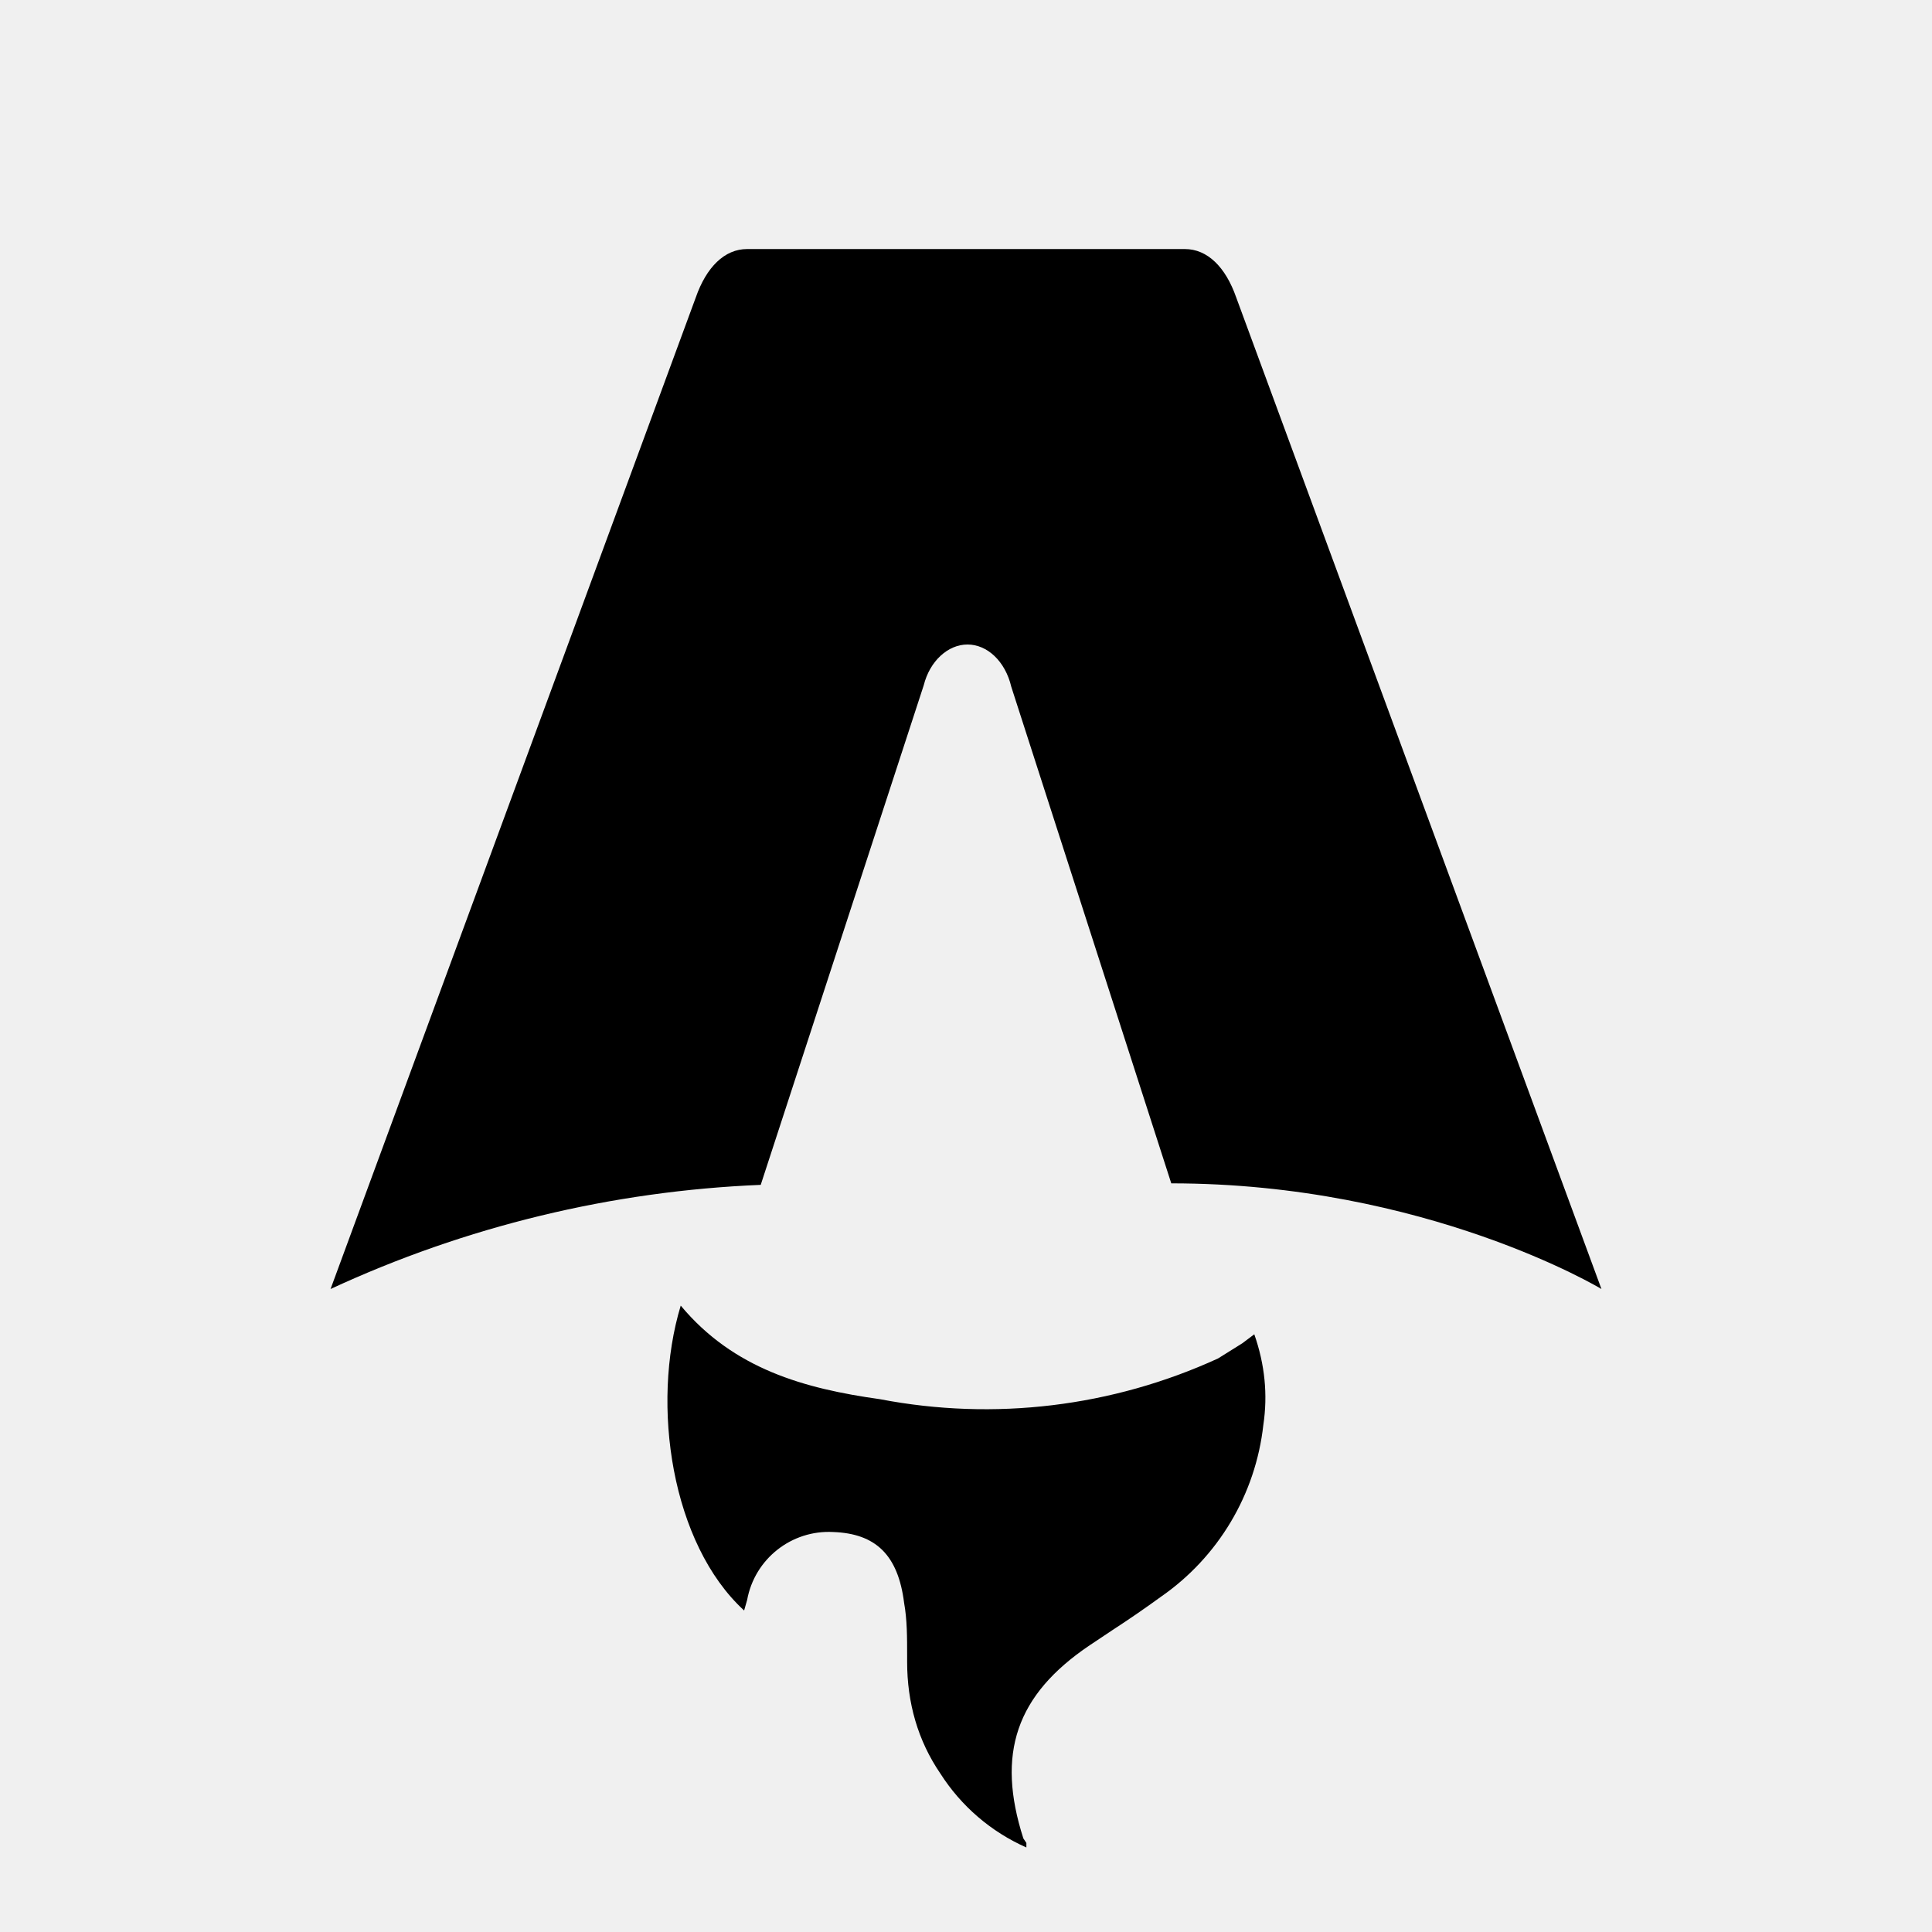
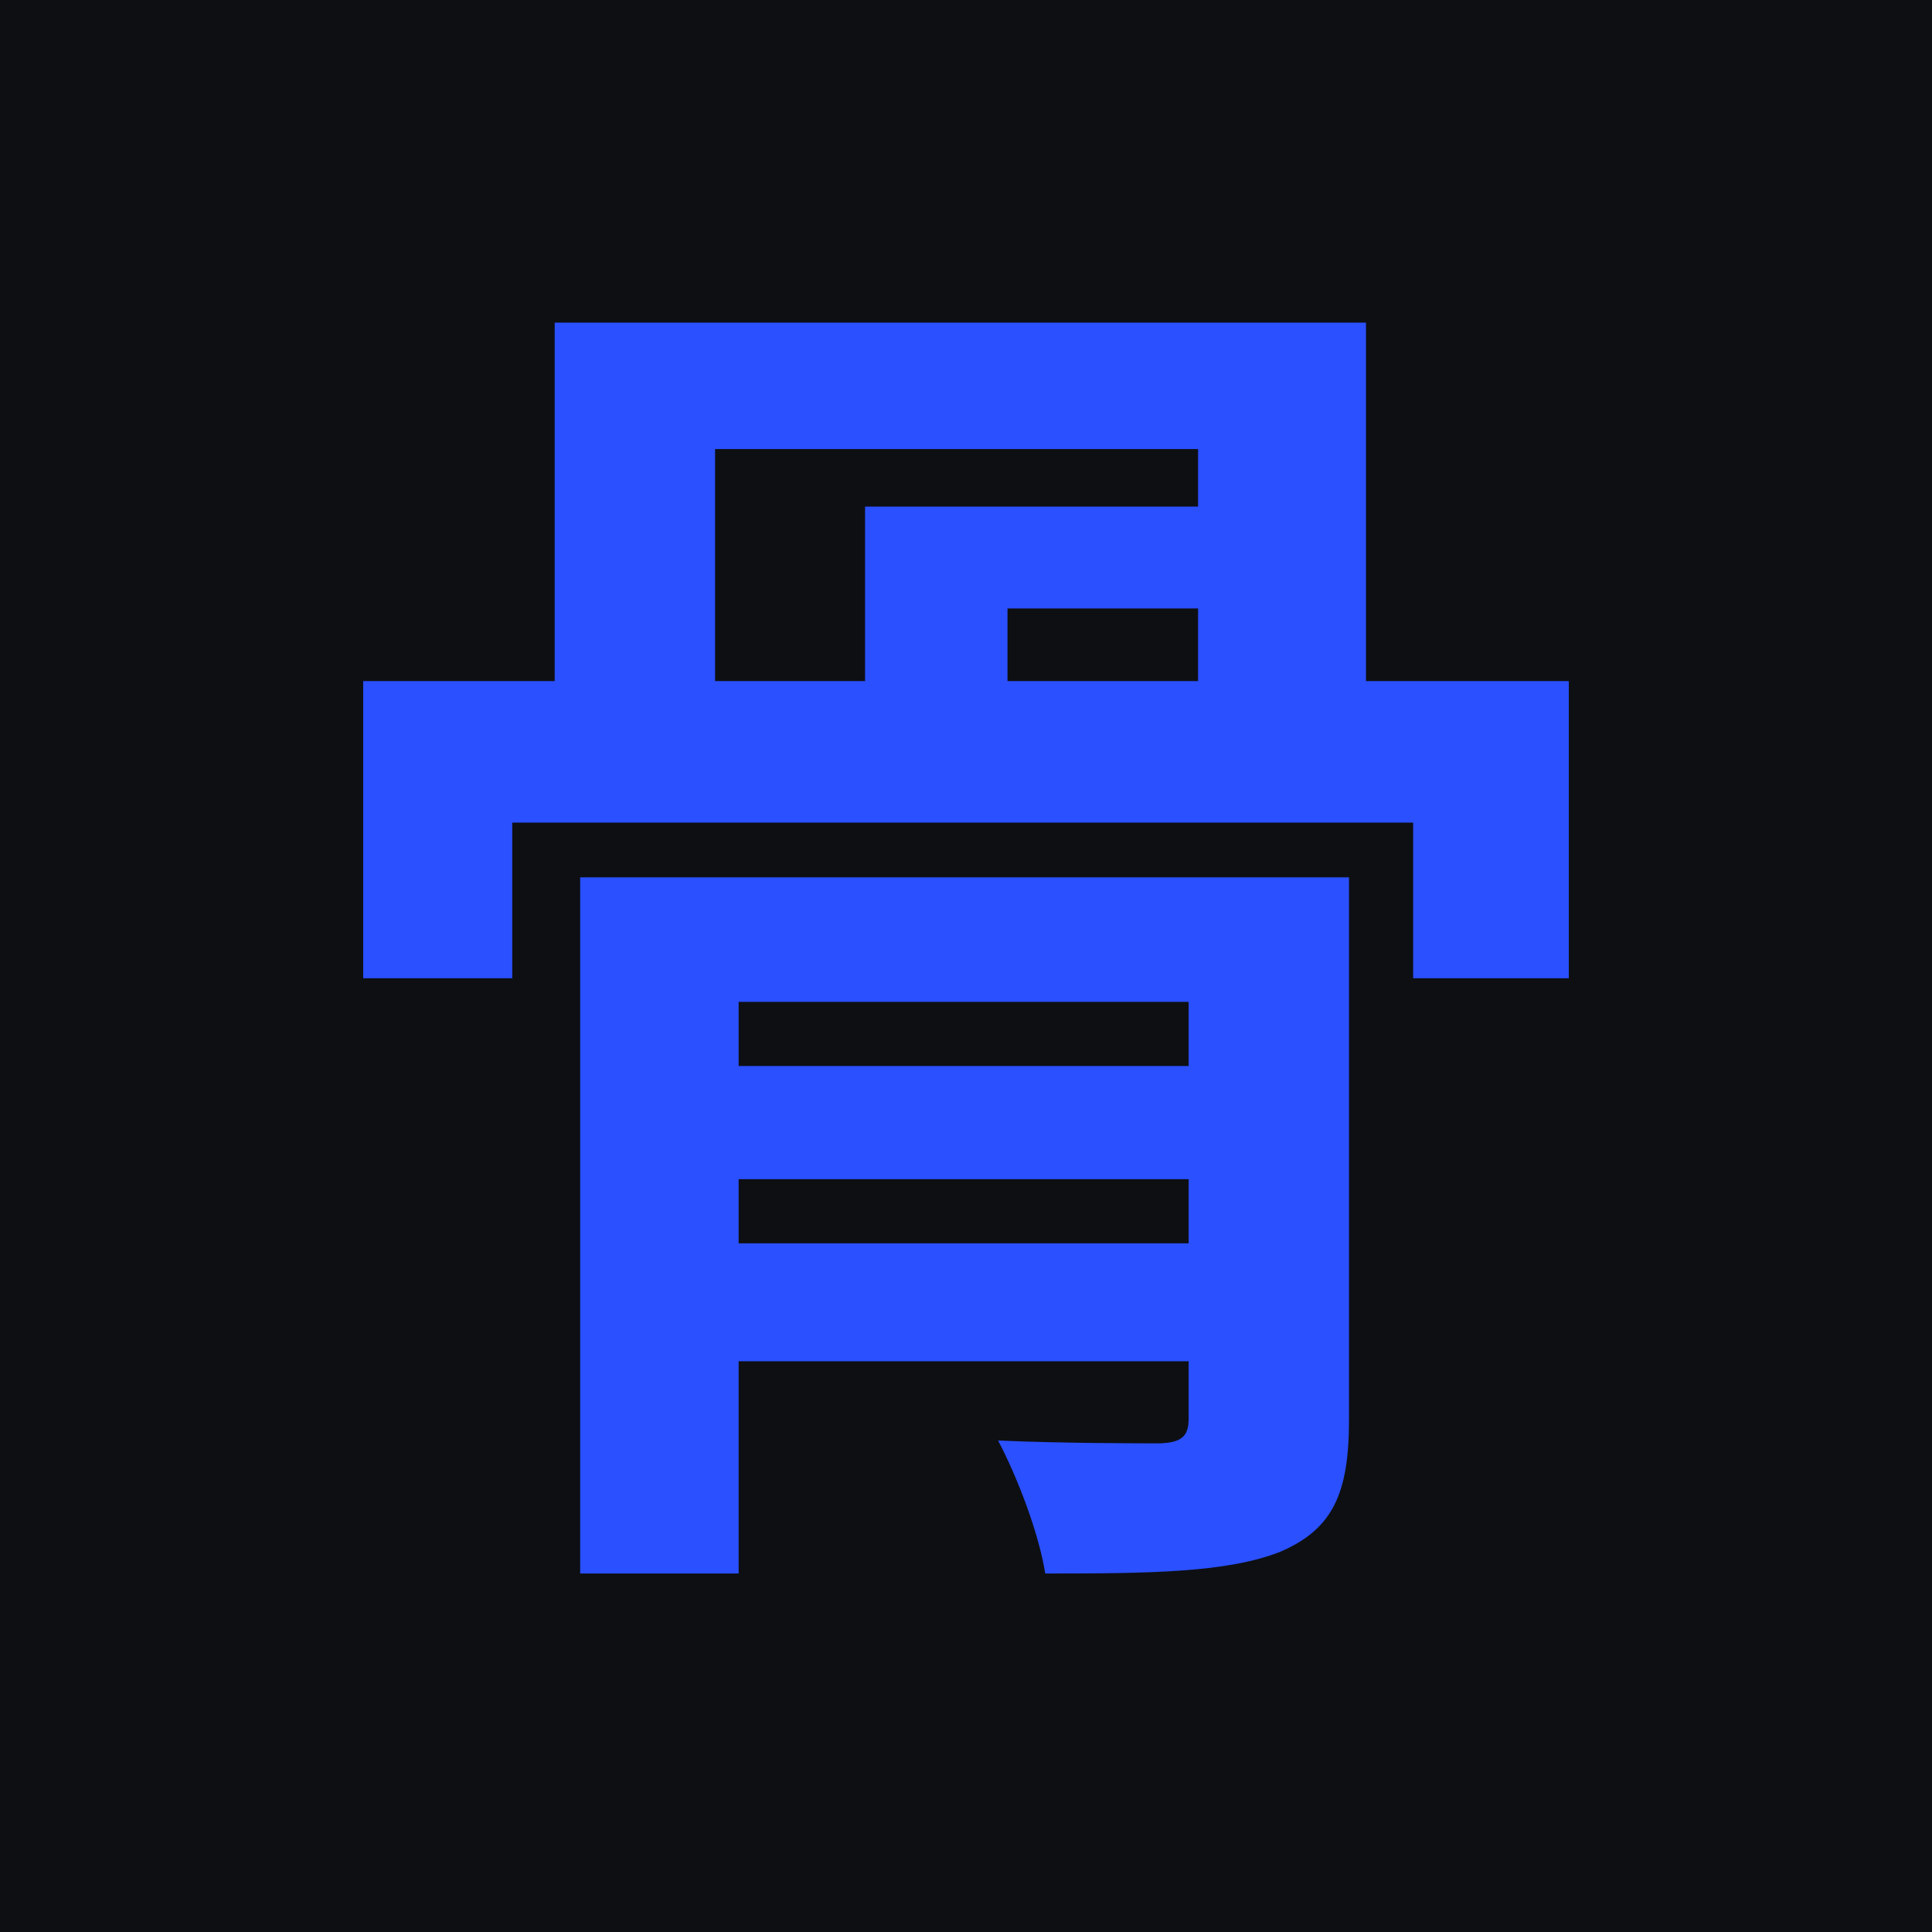
- <svg xmlns="http://www.w3.org/2000/svg" fill="none" viewBox="0 0 128 128">
-   <path d="M50.4 78.5a75.1 75.1 0 0 0-28.5 6.9l24.2-65.7c.7-2 1.9-3.2 3.4-3.2h29c1.5 0 2.7 1.2 3.4 3.2l24.2 65.7s-11.6-7-28.5-7L67 45.5c-.4-1.7-1.6-2.8-2.9-2.8-1.3 0-2.5 1.1-2.9 2.7L50.4 78.5Zm-1.1 28.2Zm-4.2-20.2c-2 6.6-.6 15.8 4.2 20.2a17.5 17.5 0 0 1 .2-.7 5.5 5.5 0 0 1 5.7-4.5c2.8.1 4.3 1.5 4.7 4.7.2 1.1.2 2.3.2 3.5v.4c0 2.7.7 5.2 2.2 7.4a13 13 0 0 0 5.7 4.9v-.3l-.2-.3c-1.8-5.6-.5-9.5 4.4-12.8l1.5-1a73 73 0 0 0 3.2-2.2 16 16 0 0 0 6.8-11.4c.3-2 .1-4-.6-6l-.8.6-1.6 1a37 37 0 0 1-22.4 2.7c-5-.7-9.7-2-13.2-6.2Z" />
-   <style>
-         path { fill: #000; }
-         @media (prefers-color-scheme: dark) {
-             path { fill: #FFF; }
-         }
-     </style>
+ <svg xmlns="http://www.w3.org/2000/svg" viewBox="0 0 32 32">
+   <rect width="32" height="32" fill="#0d0f13" />
+   <text x="16" y="24" text-anchor="middle" font-family="'Zen Kaku Gothic New','Hiragino Sans','Yu Gothic',sans-serif" font-size="23" font-weight="700" fill="#2b50ff">骨</text>
</svg>
